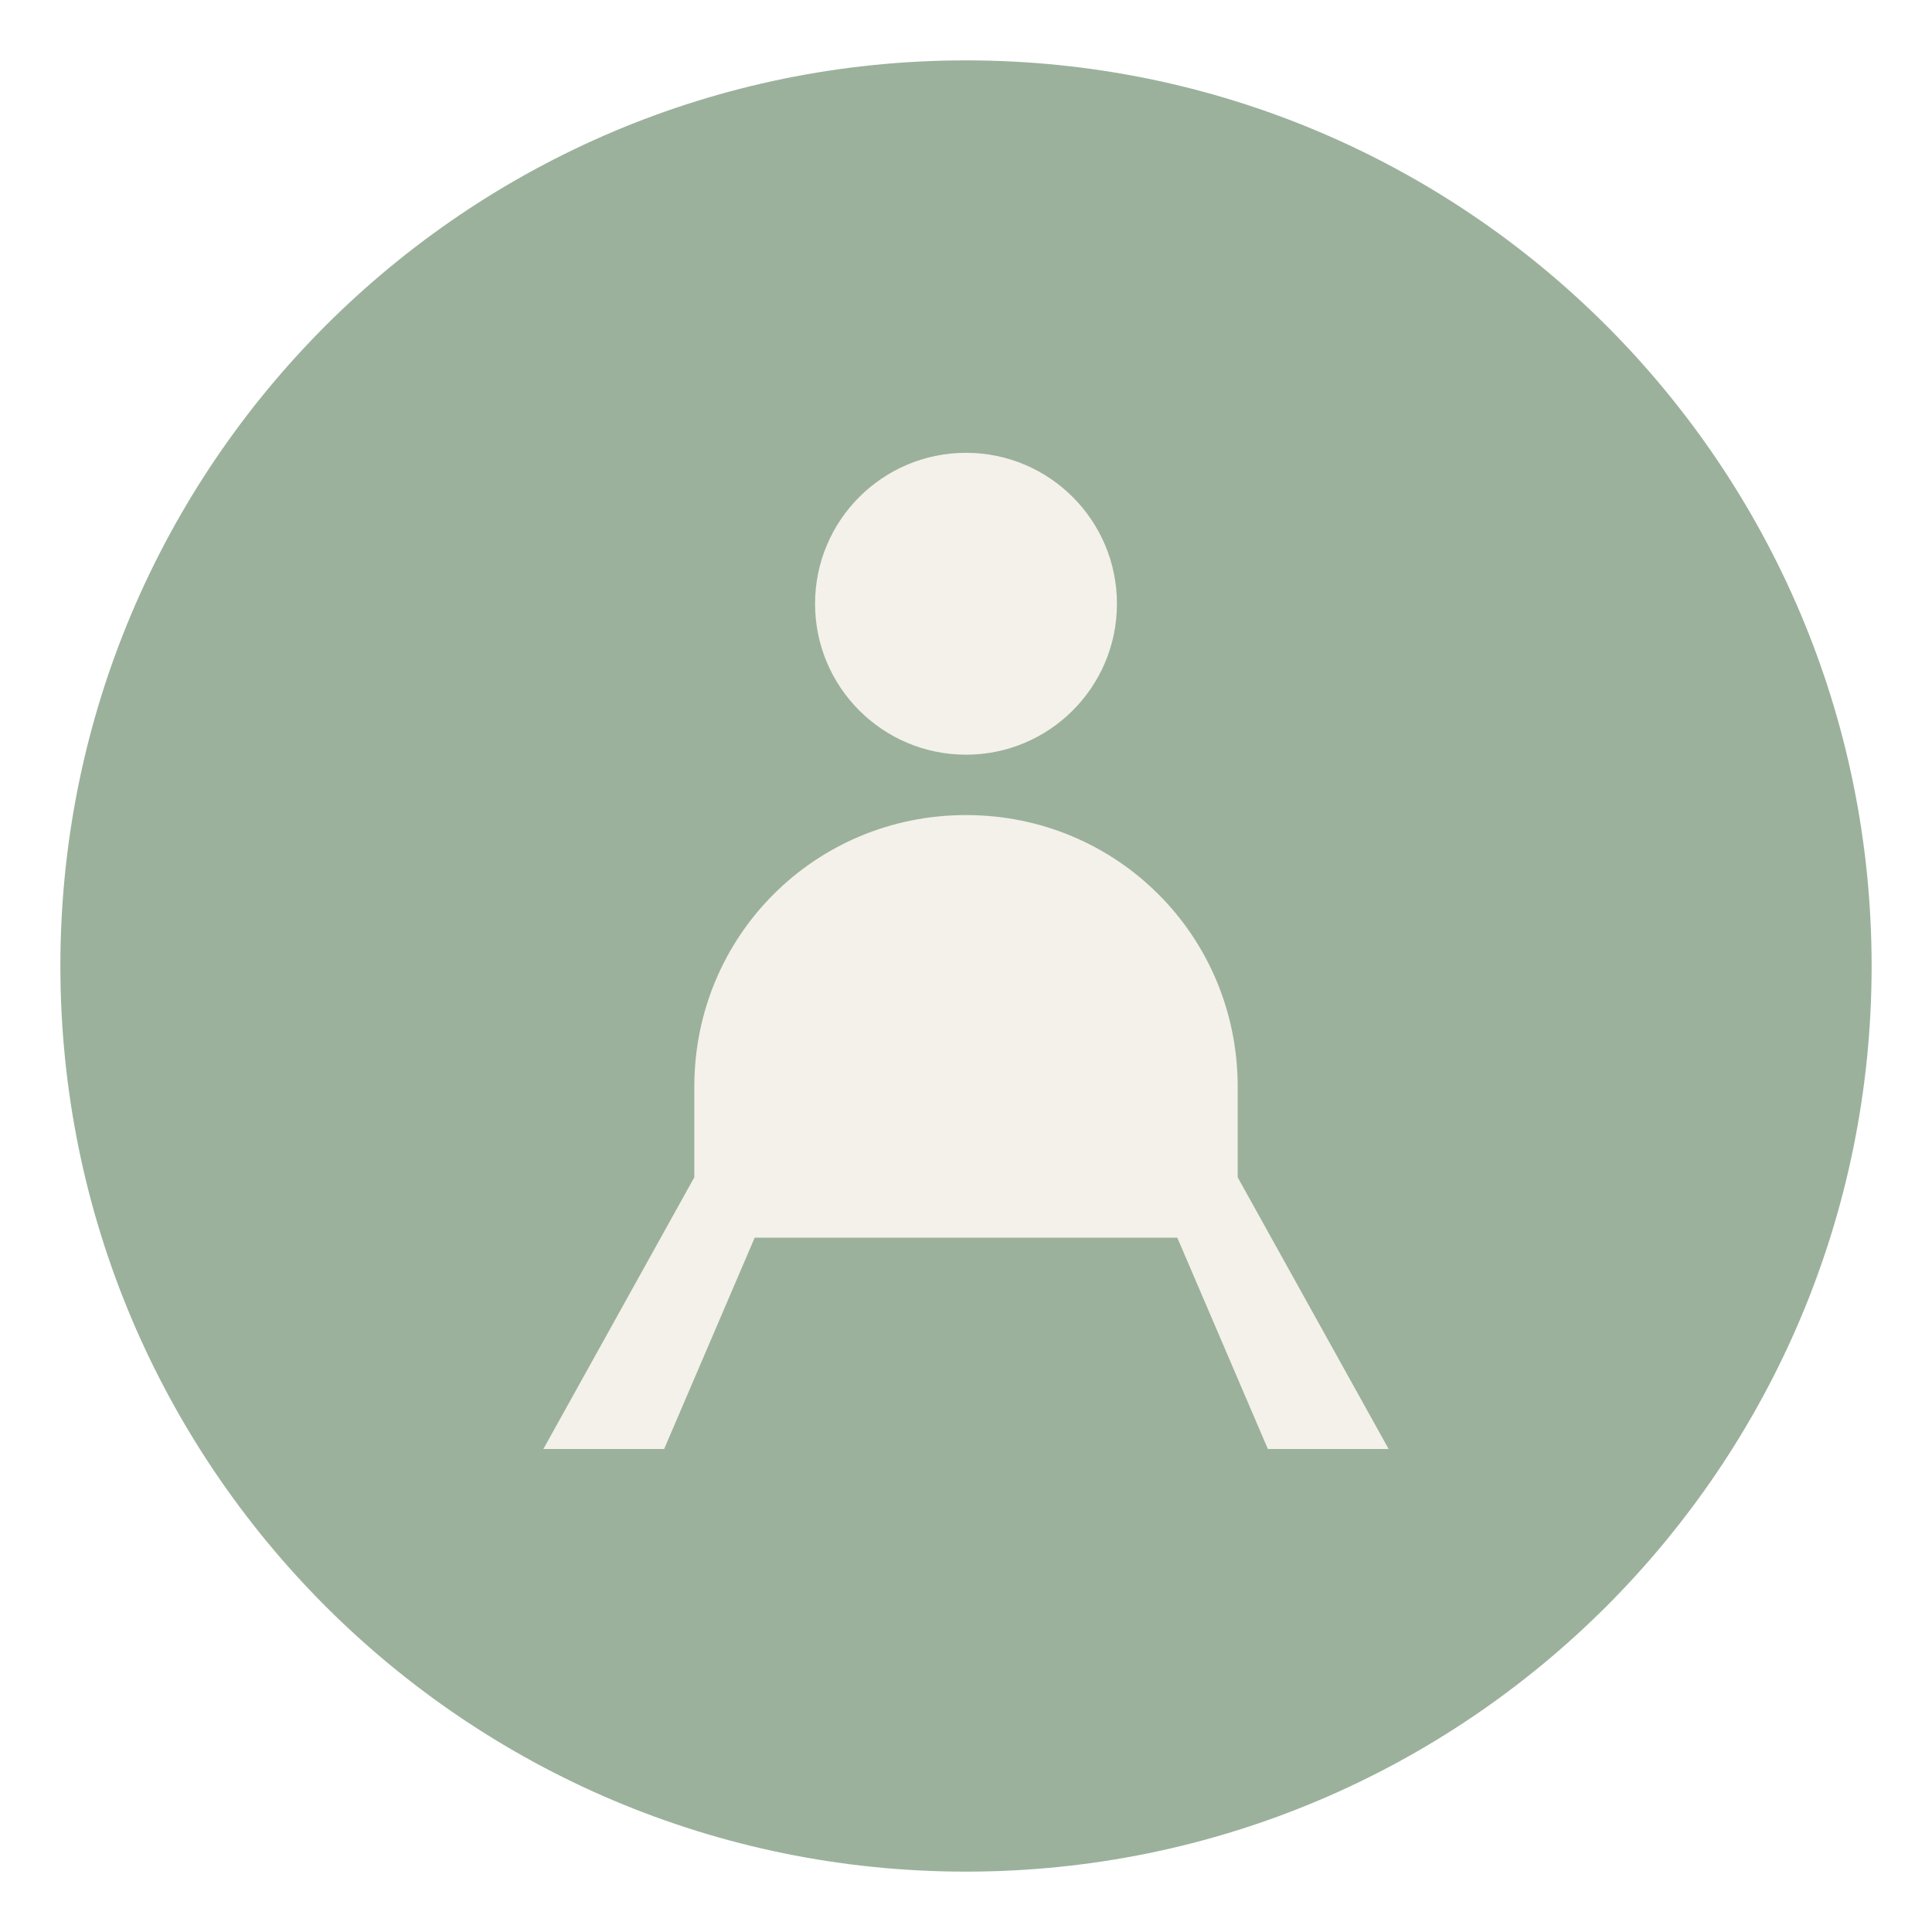
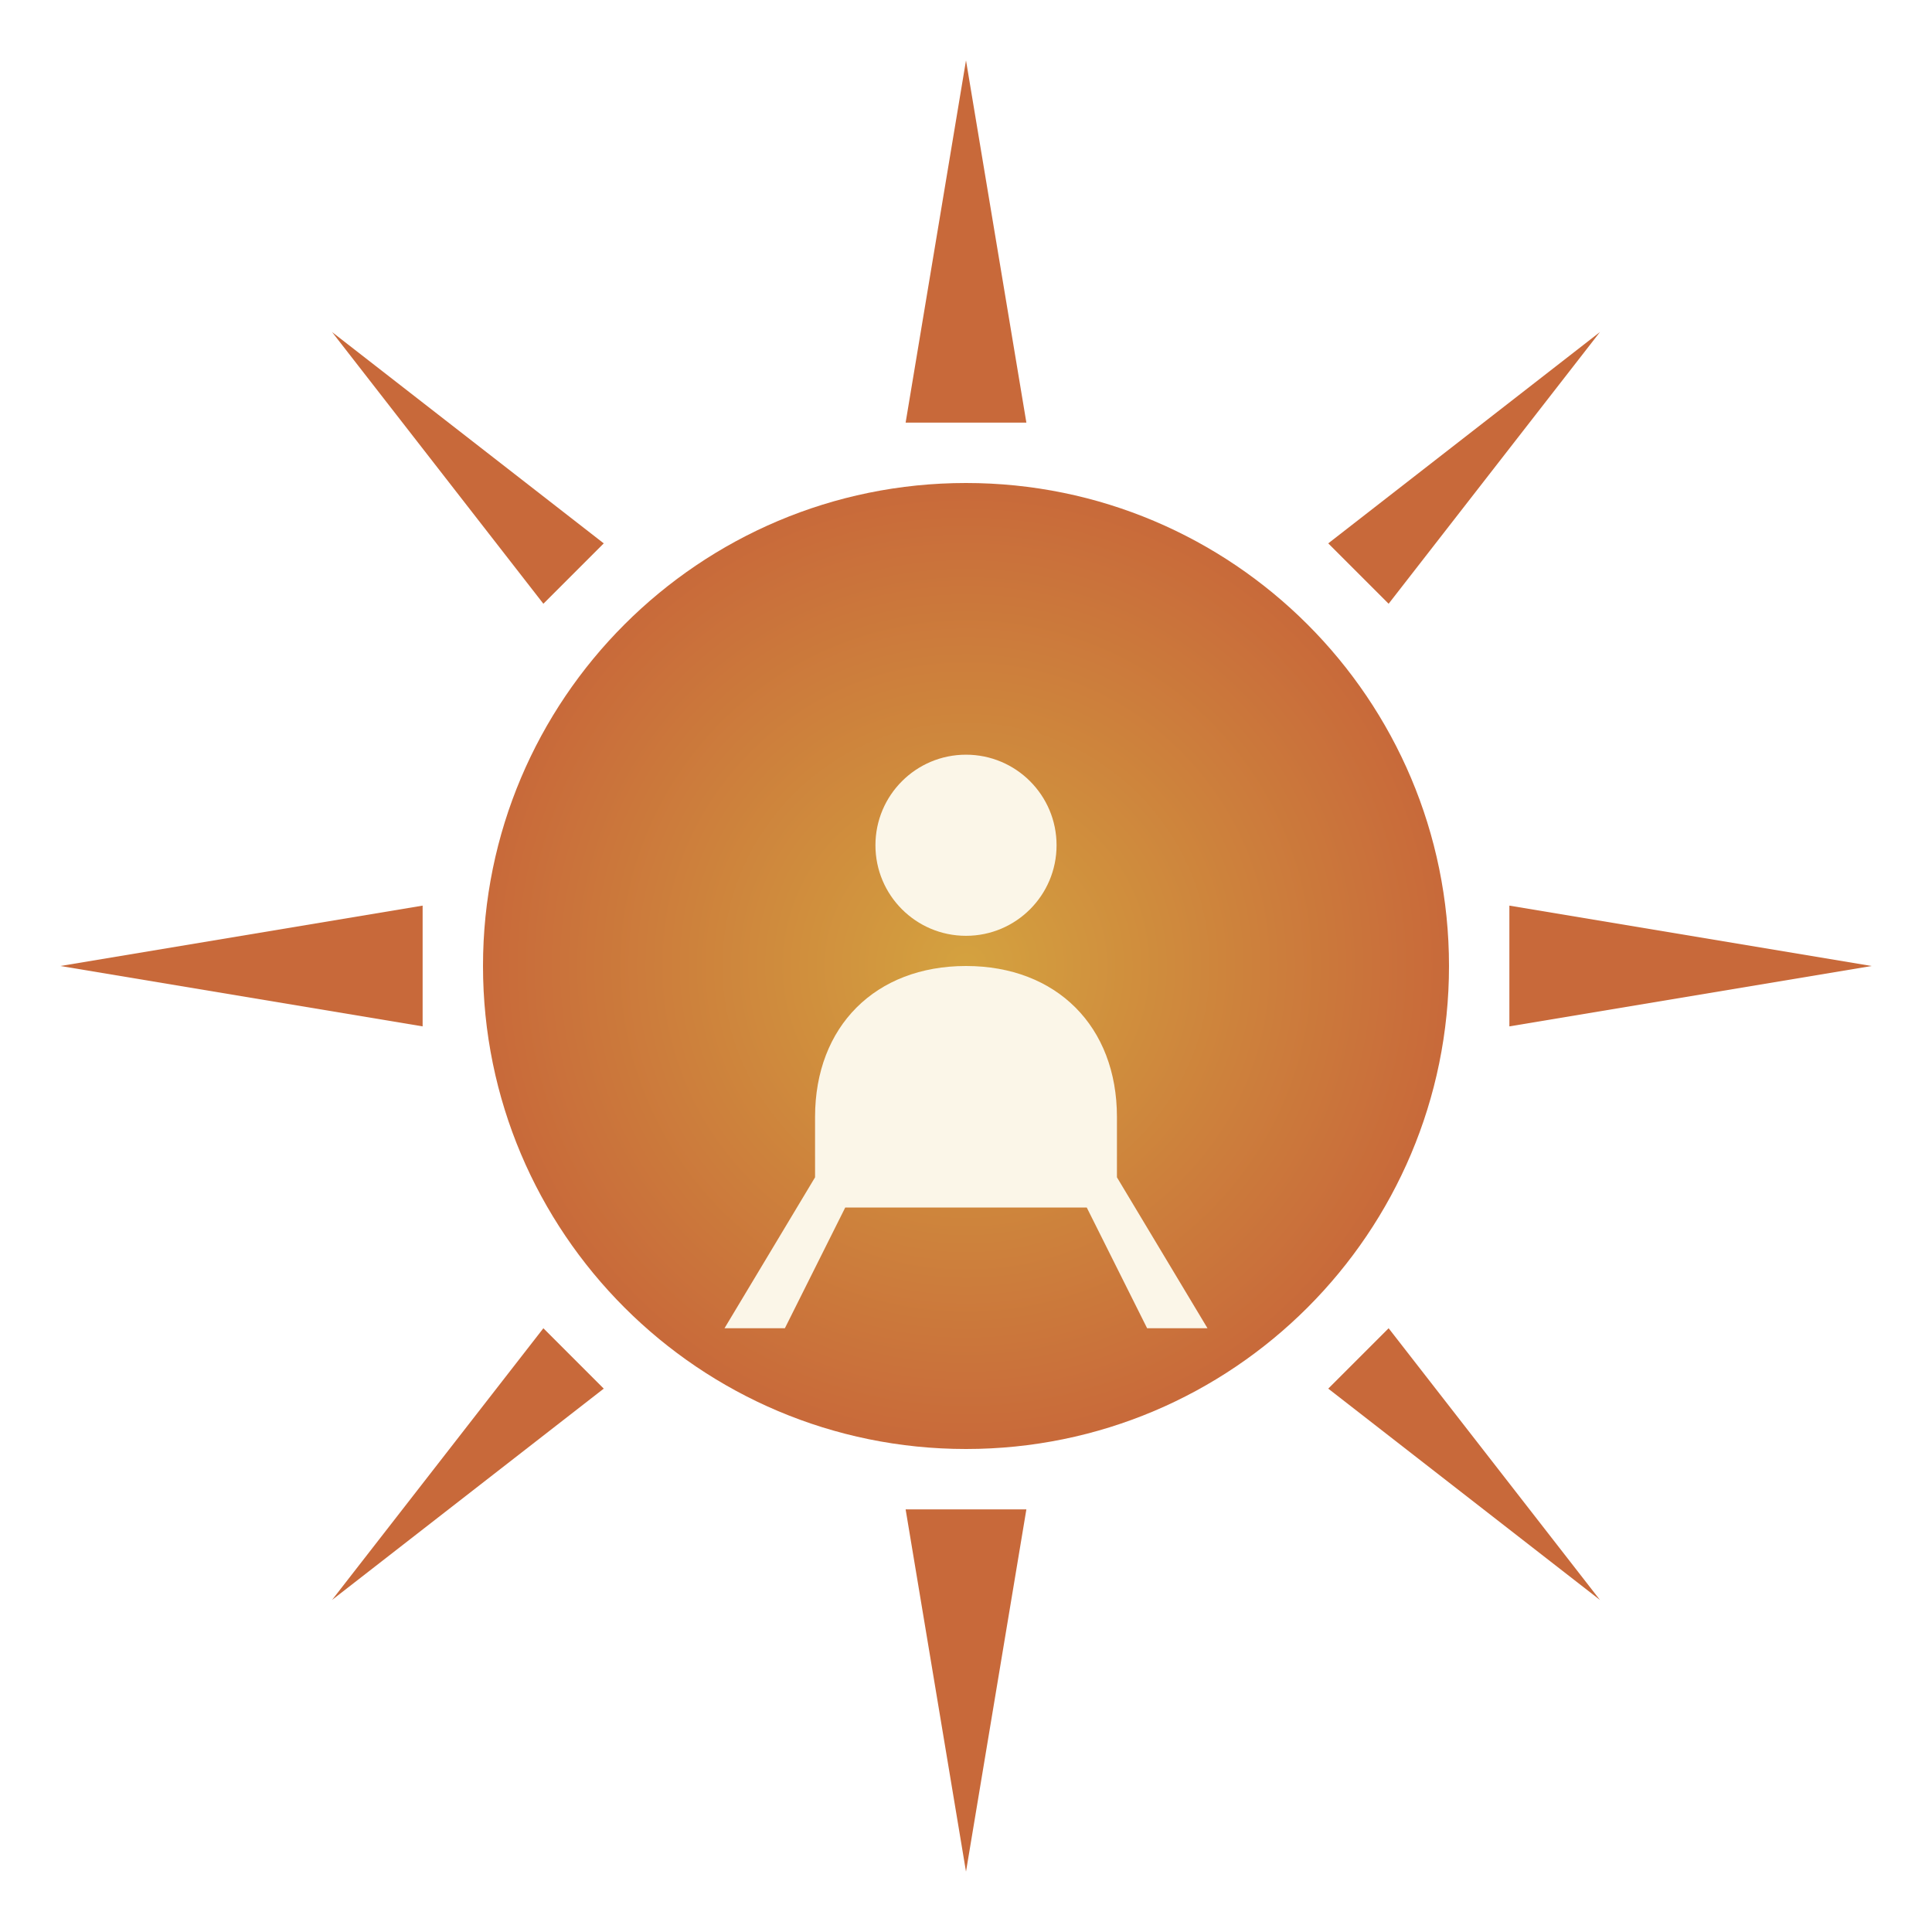
<svg xmlns="http://www.w3.org/2000/svg" viewBox="0 0 64 64">
-   <circle cx="32" cy="32" r="30" fill="#9bb19c" />
-   <circle cx="32" cy="20" r="5" fill="#f4f1ea" />
-   <path d="M32 27c-5 0-9 4-9 9v3l-5 9h4l3-7h14l3 7h4l-5-9v-3c0-5-4-9-9-9z" fill="#f4f1ea" />
+   <defs>
+     <radialGradient id="sun" cx="50%" cy="50%" r="50%">
+       <stop offset="0%" stop-color="#d4a23f" />
+       <stop offset="100%" stop-color="#c8693a" />
+     </radialGradient>
+   </defs>
+   <g fill="#c8693a">
+     <path d="M32 2 L34 14 L30 14 Z" />
+     <path d="M32 62 L30 50 L34 50 Z" />
+     <path d="M2 32 L14 30 L14 34 Z" />
+     <path d="M62 32 L50 30 L50 34 Z" />
+     <path d="M11 11 L20 18 L18 20 Z" />
+     <path d="M53 53 L46 44 L44 46 Z" />
+     <path d="M53 11 L46 20 L44 18 Z" />
+     <path d="M11 53 L18 44 L20 46 Z" />
+   </g>
+   <circle cx="32" cy="32" r="16" fill="url(#sun)" />
+   <circle cx="32" cy="28" r="3" fill="#fbf6e8" />
+   <path d="M32 32c-3 0-5 2-5 5v2l-3 5h2l2-4h8l2 4h2l-3-5v-2c0-3-2-5-5-5z" fill="#fbf6e8" />
</svg>
